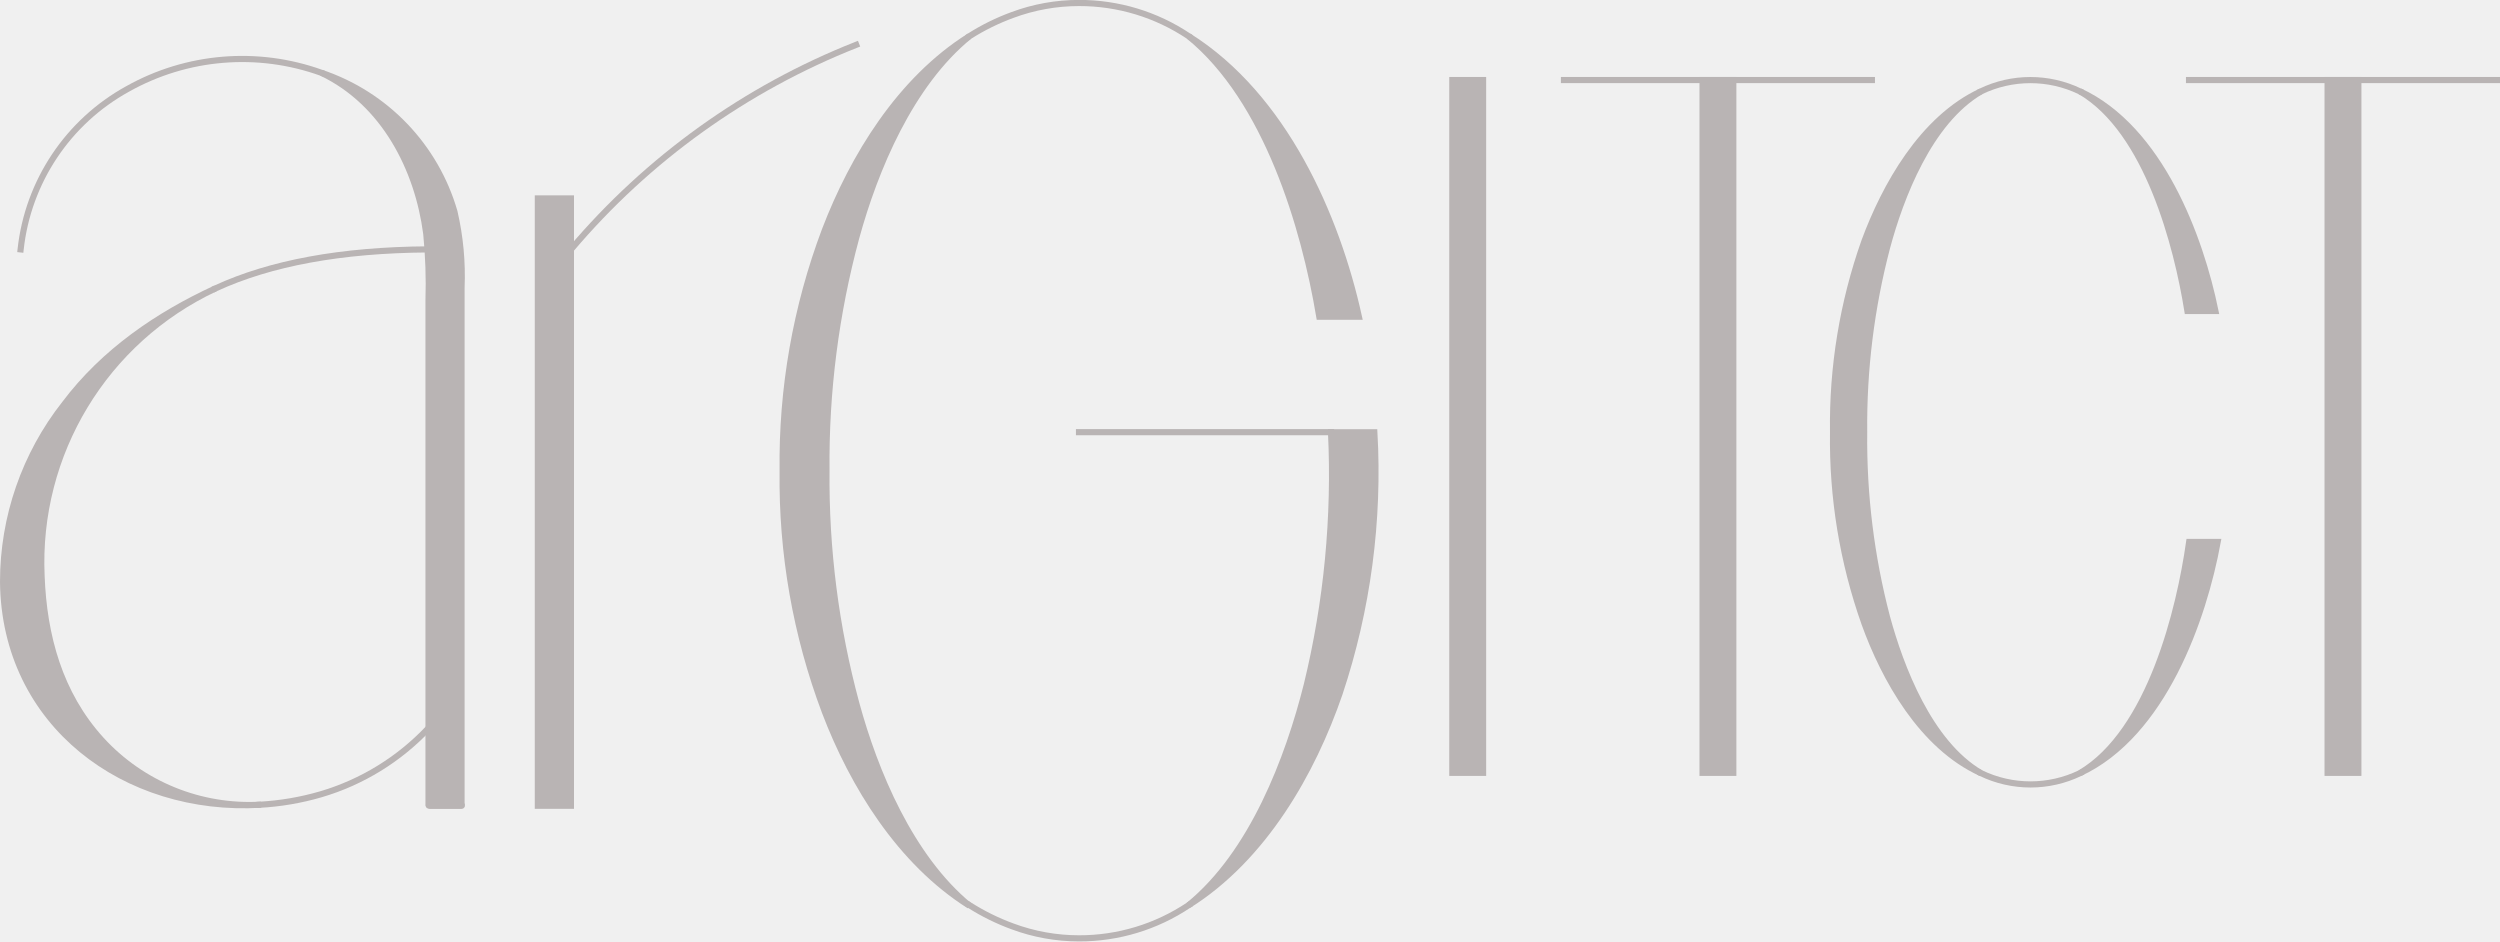
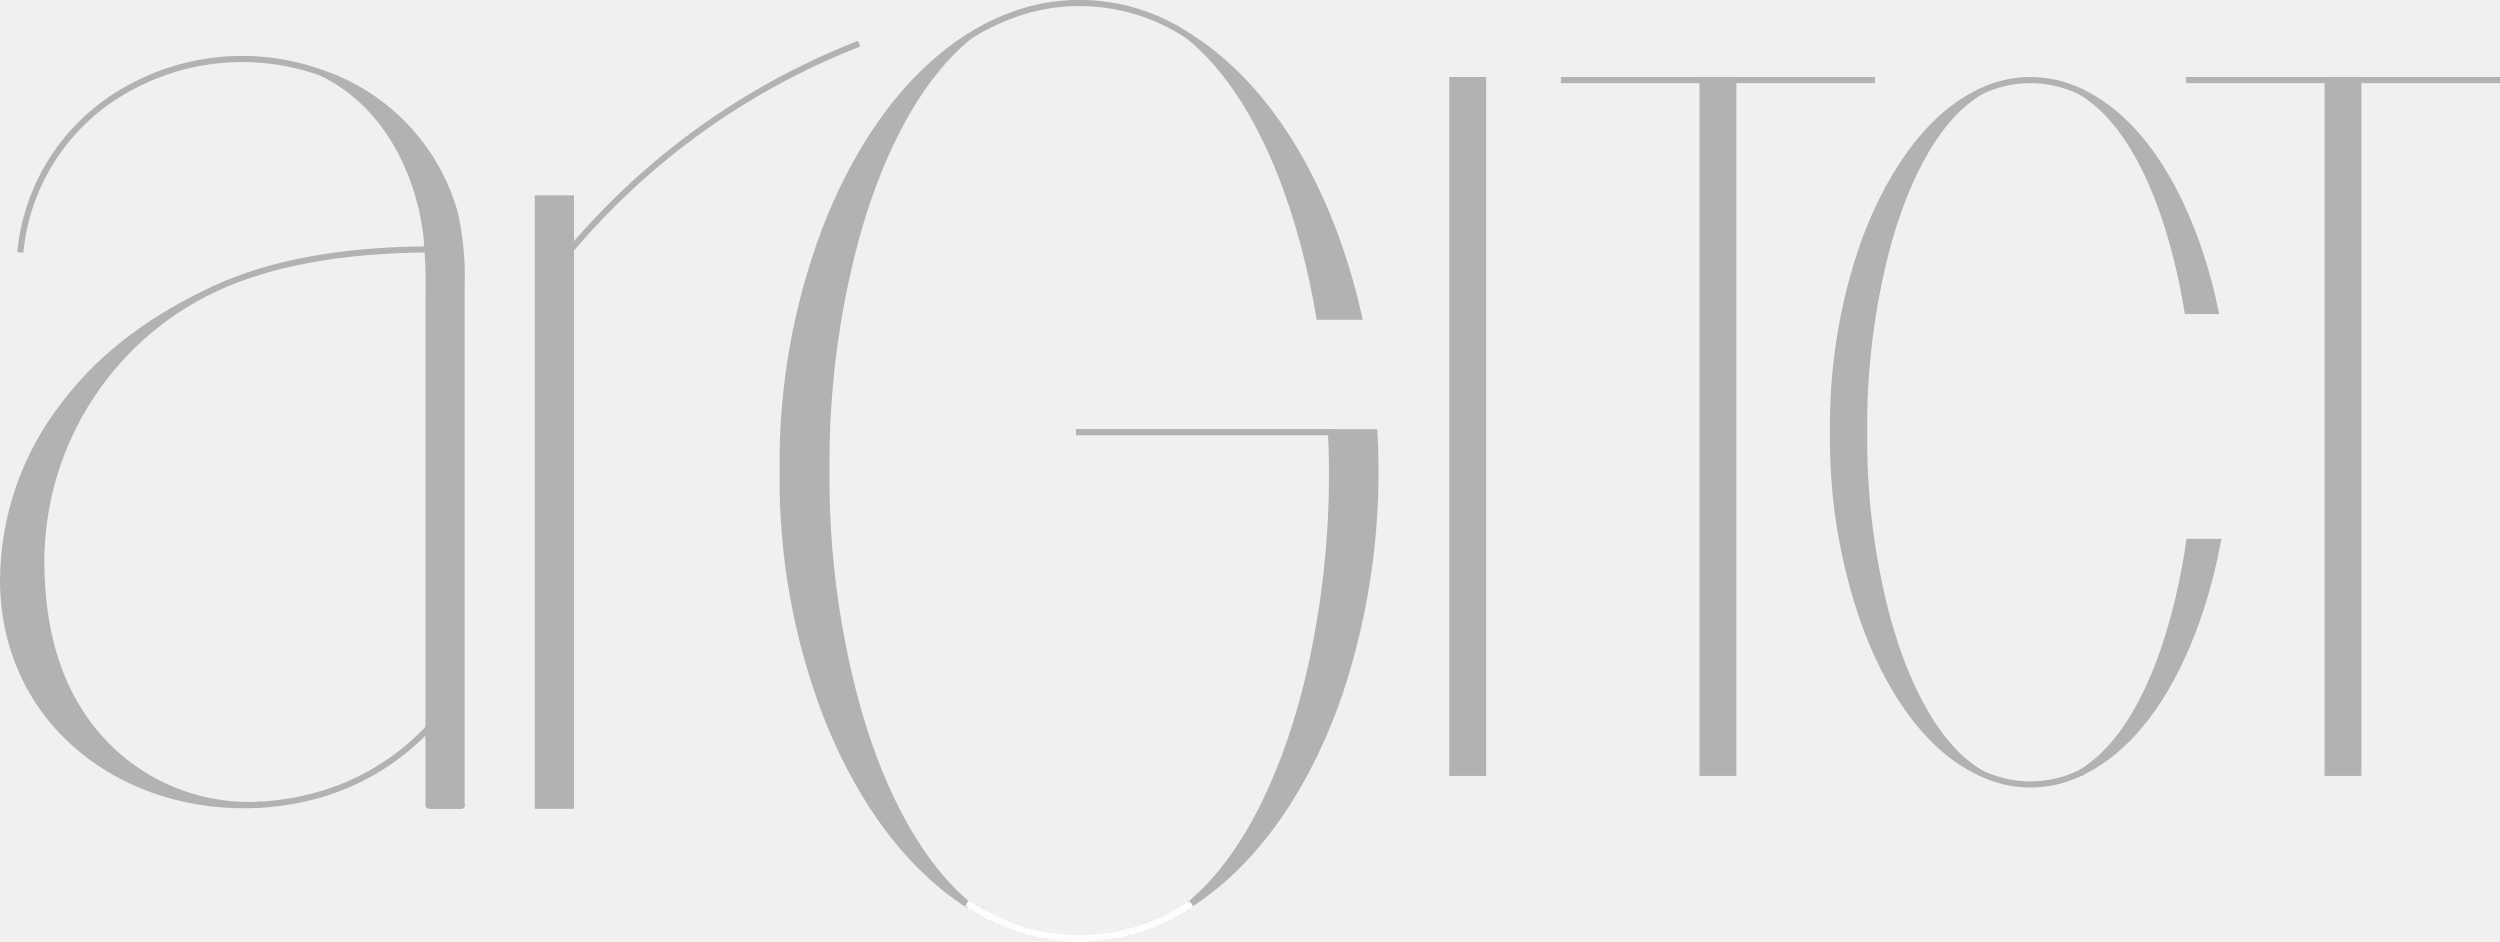
<svg xmlns="http://www.w3.org/2000/svg" viewBox="0 0 300.74 113.25">
-   <rect x="64.7" y="23.87" width="3.98" height="73.06" fill="#b9b4b4" stroke="#b9b4b4" stroke-linecap="square" stroke-width="0.74" />
-   <rect x="174.71" y="9.63" width="3.7" height="83.34" fill="#b9b4b4" stroke="#b9b4b4" stroke-linecap="square" stroke-width="0.74" />
-   <rect x="204.81" y="9.63" width="3.7" height="83.34" fill="#b9b4b4" stroke="#b9b4b4" stroke-linecap="square" stroke-width="0.74" />
-   <path d="M116.61,4.36c-8.38,5.27-14,14.51-17.37,23.3a79.41,79.41,0,0,0-5.09,29,79.4,79.4,0,0,0,5.09,29c3.35,8.79,9,18,17.37,23.29C109.5,103.1,105.24,92.81,103,84.59a103.35,103.35,0,0,1-3.58-28,103.35,103.35,0,0,1,3.58-28C105.24,20.43,109.5,10.14,116.61,4.36Z" fill="#b9b4b4" stroke="#b9b4b4" stroke-linecap="square" stroke-width="0.74" />
-   <path d="M165.33,52a84.42,84.42,0,0,1-4.18,31.41c-3.27,9.53-9.13,19.8-18.16,25.48,7.66-6.23,12-17.68,14.22-26.53A106.74,106.74,0,0,0,160.12,52Z" fill="#b9b4b4" stroke="#b9b4b4" stroke-linecap="square" stroke-width="0.74" />
-   <path d="M158.71,38.1C156.91,27.35,152.4,12,143,4.36c11.45,7.2,17.79,21.59,20.47,33.74Z" fill="#b9b4b4" stroke="#b9b4b4" stroke-linecap="square" stroke-width="0.74" />
-   <rect x="280" y="9.63" width="3.7" height="83.34" fill="#b9b4b4" stroke="#b9b4b4" stroke-linecap="square" stroke-width="0.74" />
-   <path d="M250.22,93c10-4.66,14.86-18.54,16.56-27.81h-3.43C262.21,73.21,258.7,88,250.22,93Z" fill="#b9b4b4" stroke="#b9b4b4" stroke-linecap="square" stroke-width="0.74" />
-   <path d="M266.51,37.41c-1.83-8.92-6.66-21.94-16.29-26.42,8.14,4.76,11.68,18.68,12.92,26.42Z" fill="#b9b4b4" stroke="#b9b4b4" stroke-linecap="square" stroke-width="0.74" />
-   <path d="M238.29,11c-7.08,3.29-11.56,11.41-14,18a66.09,66.09,0,0,0-3.78,23,66.09,66.09,0,0,0,3.78,23c2.39,6.63,6.88,14.75,14,18-6.19-3.62-9.66-12.74-11.3-18.79A84,84,0,0,1,224.25,52,84,84,0,0,1,227,29.79C228.62,23.74,232.09,14.62,238.29,11Z" fill="#b9b4b4" stroke="#b9b4b4" stroke-linecap="square" stroke-width="0.74" />
-   <path d="M38.67,8.76a24.93,24.93,0,0,1,16,16.72,34.24,34.24,0,0,1,.85,9.12v62c0,.07.11.34,0,.34H51.67c-.18,0-.12-.15-.12-.27V36.13a61.83,61.83,0,0,0-.27-8C50.27,20.35,46.22,12.36,38.67,8.76Z" fill="#b9b4b4" stroke="#b9b4b4" stroke-linecap="square" stroke-width="0.74" />
-   <path d="M25.93,34.69C19,37.88,12.5,42.31,7.79,48.57A34.61,34.61,0,0,0,.37,70C.54,87.11,15.11,97.8,31.4,96.8A24.11,24.11,0,0,1,12.19,89C7.14,83.46,5.27,76.46,5,69.29A36.39,36.39,0,0,1,25.93,34.69Z" fill="#b9b4b4" stroke="#b9b4b4" stroke-linecap="square" stroke-width="0.74" />
-   <path d="M2.48,30A25.15,25.15,0,0,1,15.35,10.7,28.15,28.15,0,0,1,38.67,8.76" fill="none" stroke="#b9b4b4" stroke-linecap="square" stroke-width="0.74" />
-   <path d="M31.22,96.81a32.73,32.73,0,0,0,7.38-1.26,29.08,29.08,0,0,0,12.94-7.95" fill="none" stroke="#b9b4b4" stroke-linecap="square" stroke-width="0.74" />
-   <path d="M68.69,30A86.63,86.63,0,0,1,103,5.39" fill="none" stroke="#b9b4b4" stroke-linecap="square" stroke-width="0.74" />
-   <path d="M25.93,34.69Q35.85,30.11,51.47,30" fill="none" stroke="#b9b4b4" stroke-linecap="square" stroke-width="0.74" />
-   <path d="M116.61,4.36a27.05,27.05,0,0,1,5.19-2.56,22.94,22.94,0,0,1,8-1.44,23.62,23.62,0,0,1,13.2,4" fill="none" stroke="#b9b4b4" stroke-linecap="square" stroke-width="0.74" />
-   <path d="M116.61,108.88a27.06,27.06,0,0,0,5.19,2.56,22.94,22.94,0,0,0,8,1.44,23.62,23.62,0,0,0,13.2-4" fill="none" stroke="#b9b4b4" stroke-linecap="square" stroke-width="0.74" />
-   <line x1="160.12" y1="51.99" x2="129.8" y2="51.99" fill="none" stroke="#b9b4b4" stroke-linecap="square" stroke-width="0.74" />
-   <path d="M250.22,11a13.73,13.73,0,0,0-11.94,0" fill="none" stroke="#b9b4b4" stroke-linecap="square" stroke-width="0.74" />
-   <path d="M238.29,93a13.73,13.73,0,0,0,11.94,0" fill="none" stroke="#b9b4b4" stroke-linecap="square" stroke-width="0.74" />
-   <line x1="225.18" y1="9.63" x2="188.14" y2="9.63" fill="none" stroke="#b9b4b4" stroke-linecap="square" stroke-width="0.74" />
-   <line x1="300.37" y1="9.63" x2="263.33" y2="9.63" fill="none" stroke="#b9b4b4" stroke-linecap="square" stroke-width="0.74" />
+   <rect x="64.7" y="23.87" width="3.98" height="73.06" fill="#b1b3b3" stroke="#b1b3b3" stroke-linecap="square" stroke-width="0.74" />
+   <rect x="174.71" y="9.63" width="3.7" height="83.34" fill="#b1b3b3" stroke="#b1b3b3" stroke-linecap="square" stroke-width="0.74" />
+   <rect x="204.81" y="9.63" width="3.7" height="83.34" fill="#b1b3b3" stroke="#b1b3b3" stroke-linecap="square" stroke-width="0.74" />
+   <path d="M116.61,4.36c-8.38,5.27-14,14.51-17.37,23.3a79.41,79.41,0,0,0-5.09,29,79.4,79.4,0,0,0,5.09,29c3.35,8.79,9,18,17.37,23.29C109.5,103.1,105.24,92.81,103,84.59a103.35,103.35,0,0,1-3.58-28,103.35,103.35,0,0,1,3.58-28C105.24,20.43,109.5,10.14,116.61,4.36Z" fill="#b1b3b3" stroke="#b1b3b3" stroke-linecap="square" stroke-width="0.74" />
+   <path d="M165.33,52a84.42,84.42,0,0,1-4.18,31.41c-3.27,9.53-9.13,19.8-18.16,25.48,7.66-6.23,12-17.68,14.22-26.53A106.74,106.74,0,0,0,160.12,52Z" fill="#b1b3b3" stroke="#b1b3b3" stroke-linecap="square" stroke-width="0.74" />
+   <path d="M158.71,38.1C156.91,27.35,152.4,12,143,4.36c11.45,7.2,17.79,21.59,20.47,33.74Z" fill="#b1b3b3" stroke="#b1b3b3" stroke-linecap="square" stroke-width="0.74" />
+   <rect x="280" y="9.63" width="3.7" height="83.34" fill="#b1b3b3" stroke="#b1b3b3" stroke-linecap="square" stroke-width="0.74" />
+   <path d="M250.22,93c10-4.66,14.86-18.54,16.56-27.81h-3.43C262.21,73.21,258.7,88,250.22,93Z" fill="#b1b3b3" stroke="#b1b3b3" stroke-linecap="square" stroke-width="0.74" />
+   <path d="M266.51,37.41c-1.83-8.92-6.66-21.94-16.29-26.42,8.14,4.76,11.68,18.68,12.92,26.42Z" fill="#b1b3b3" stroke="#b1b3b3" stroke-linecap="square" stroke-width="0.74" />
+   <path d="M238.29,11c-7.08,3.29-11.56,11.41-14,18a66.09,66.09,0,0,0-3.78,23,66.09,66.09,0,0,0,3.78,23c2.39,6.63,6.88,14.75,14,18-6.19-3.62-9.66-12.74-11.3-18.79A84,84,0,0,1,224.25,52,84,84,0,0,1,227,29.79C228.62,23.74,232.09,14.62,238.29,11Z" fill="#b1b3b3" stroke="#b1b3b3" stroke-linecap="square" stroke-width="0.74" />
+   <path d="M38.67,8.76a24.93,24.93,0,0,1,16,16.72,34.24,34.24,0,0,1,.85,9.12v62c0,.07.11.34,0,.34H51.67c-.18,0-.12-.15-.12-.27V36.13a61.83,61.83,0,0,0-.27-8C50.27,20.35,46.22,12.36,38.67,8.76Z" fill="#b1b3b3" stroke="#b1b3b3" stroke-linecap="square" stroke-width="0.74" />
+   <path d="M25.93,34.69C19,37.88,12.5,42.31,7.79,48.57A34.61,34.61,0,0,0,.37,70C.54,87.11,15.11,97.8,31.4,96.8A24.11,24.11,0,0,1,12.19,89C7.14,83.46,5.27,76.46,5,69.29A36.39,36.39,0,0,1,25.93,34.69Z" fill="#b1b3b3" stroke="#b1b3b3" stroke-linecap="square" stroke-width="0.74" />
+   <path d="M2.48,30A25.15,25.15,0,0,1,15.35,10.7,28.15,28.15,0,0,1,38.67,8.76" fill="none" stroke="#b1b3b3" stroke-linecap="square" stroke-width="0.74" />
+   <path d="M31.22,96.81a32.73,32.73,0,0,0,7.38-1.26,29.08,29.08,0,0,0,12.94-7.95" fill="none" stroke="#b1b3b3" stroke-linecap="square" stroke-width="0.74" />
+   <path d="M68.69,30A86.63,86.63,0,0,1,103,5.39" fill="none" stroke="#b1b3b3" stroke-linecap="square" stroke-width="0.74" />
+   <path d="M25.93,34.69Q35.85,30.11,51.47,30" fill="none" stroke="#b1b3b3" stroke-linecap="square" stroke-width="0.74" />
+   <path d="M116.61,4.36a27.05,27.05,0,0,1,5.19-2.56,22.94,22.94,0,0,1,8-1.44,23.62,23.62,0,0,1,13.2,4" fill="none" stroke="#b1b3b3" stroke-linecap="square" stroke-width="0.74" />
+   <path d="M116.61,108.88a27.06,27.06,0,0,0,5.19,2.56,22.94,22.94,0,0,0,8,1.44,23.62,23.62,0,0,0,13.2-4" fill="none" stroke="#fff" stroke-linecap="square" stroke-width="0.74" />
+   <line x1="160.12" y1="51.99" x2="129.8" y2="51.99" fill="none" stroke="#b1b3b3" stroke-linecap="square" stroke-width="0.74" />
+   <path d="M250.22,11a13.73,13.73,0,0,0-11.94,0" fill="none" stroke="#b1b3b3" stroke-linecap="square" stroke-width="0.74" />
+   <path d="M238.29,93a13.73,13.73,0,0,0,11.94,0" fill="none" stroke="#b1b3b3" stroke-linecap="square" stroke-width="0.74" />
+   <line x1="225.18" y1="9.63" x2="188.14" y2="9.63" fill="none" stroke="#b1b3b3" stroke-linecap="square" stroke-width="0.74" />
+   <line x1="300.37" y1="9.63" x2="263.33" y2="9.63" fill="none" stroke="#b1b3b3" stroke-linecap="square" stroke-width="0.74" />
</svg>
